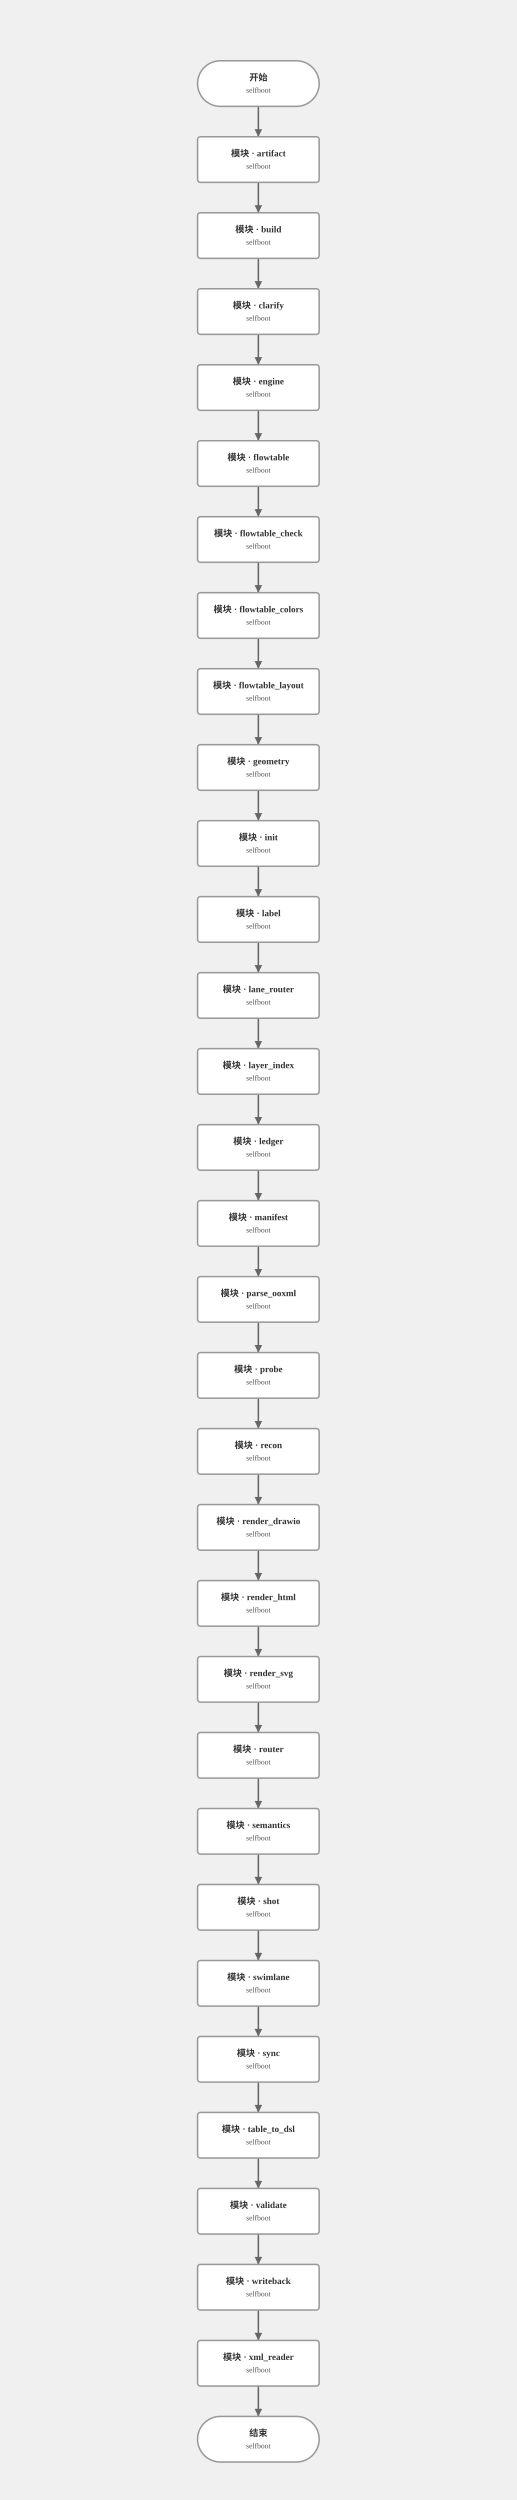
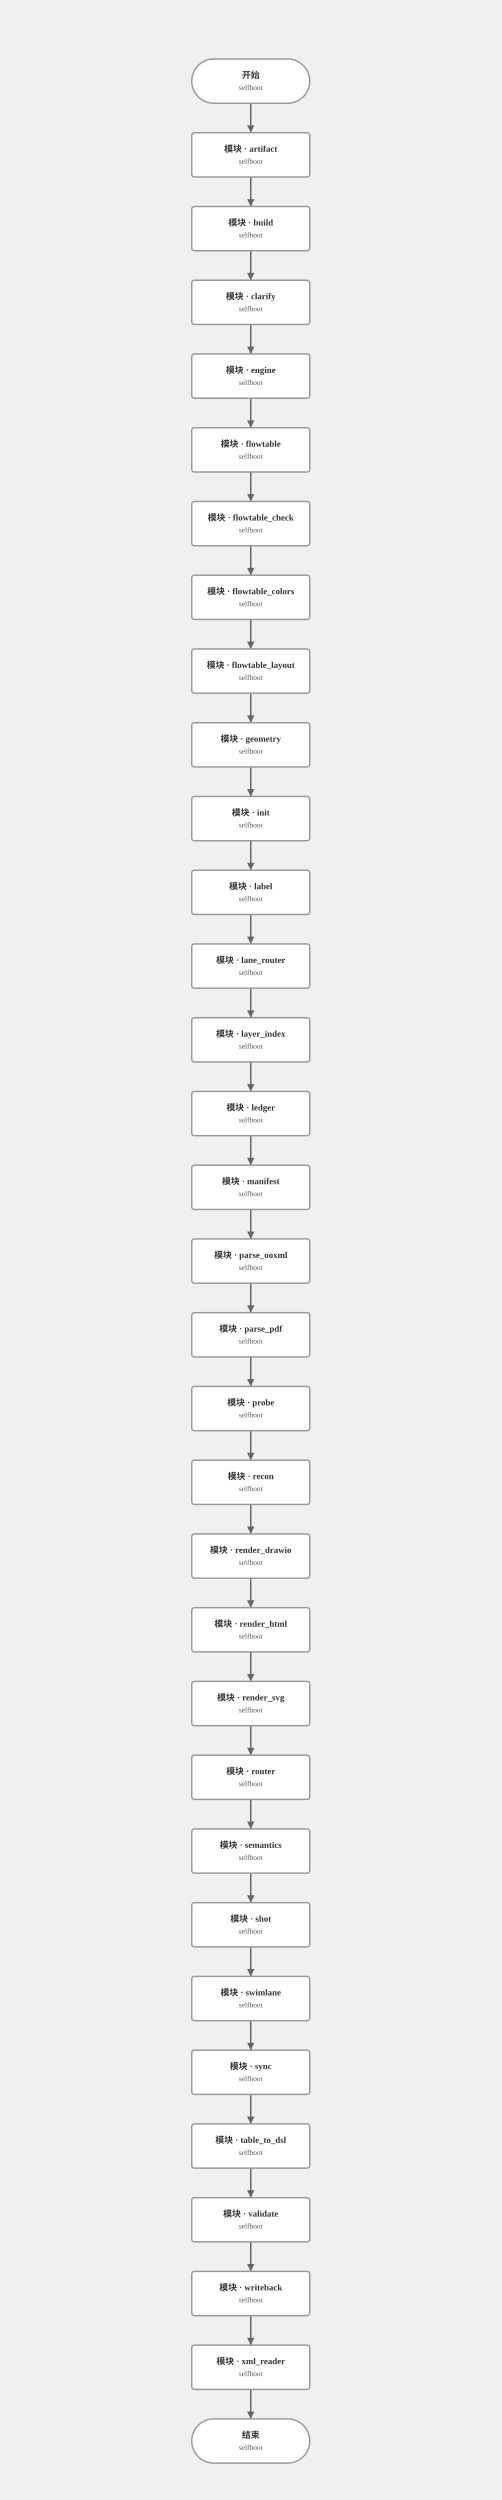
- <svg xmlns="http://www.w3.org/2000/svg" viewBox="0 0 680 3290" width="680" height="3290">
+ <svg xmlns="http://www.w3.org/2000/svg" viewBox="0 0 680 3390" width="680" height="3390">
  <defs>
    <marker id="ar-main" viewBox="0 0 10 10" refX="10" refY="5" markerWidth="10" markerHeight="10" markerUnits="userSpaceOnUse" orient="auto">
      <path d="M0,0L10,5L0,10z" fill="#666666" />
    </marker>
    <marker id="ar-negative" viewBox="0 0 10 10" refX="10" refY="5" markerWidth="10" markerHeight="10" markerUnits="userSpaceOnUse" orient="auto">
      <path d="M0,0L10,5L0,10z" fill="#adb5bd" />
    </marker>
  </defs>
  <path class="edge" data-from="01" data-to="02" d="M 340 140 L 340 180" fill="none" stroke="#666666" stroke-width="2" marker-end="url(#ar-main)" />
  <path class="edge" data-from="02" data-to="03" d="M 340 240 L 340 280" fill="none" stroke="#666666" stroke-width="2" marker-end="url(#ar-main)" />
  <path class="edge" data-from="03" data-to="04" d="M 340 340 L 340 380" fill="none" stroke="#666666" stroke-width="2" marker-end="url(#ar-main)" />
  <path class="edge" data-from="04" data-to="05" d="M 340 440 L 340 480" fill="none" stroke="#666666" stroke-width="2" marker-end="url(#ar-main)" />
  <path class="edge" data-from="05" data-to="06" d="M 340 540 L 340 580" fill="none" stroke="#666666" stroke-width="2" marker-end="url(#ar-main)" />
  <path class="edge" data-from="06" data-to="07" d="M 340 640 L 340 680" fill="none" stroke="#666666" stroke-width="2" marker-end="url(#ar-main)" />
  <path class="edge" data-from="07" data-to="08" d="M 340 740 L 340 780" fill="none" stroke="#666666" stroke-width="2" marker-end="url(#ar-main)" />
  <path class="edge" data-from="08" data-to="09" d="M 340 840 L 340 880" fill="none" stroke="#666666" stroke-width="2" marker-end="url(#ar-main)" />
  <path class="edge" data-from="09" data-to="10" d="M 340 940 L 340 980" fill="none" stroke="#666666" stroke-width="2" marker-end="url(#ar-main)" />
  <path class="edge" data-from="10" data-to="11" d="M 340 1040 L 340 1080" fill="none" stroke="#666666" stroke-width="2" marker-end="url(#ar-main)" />
  <path class="edge" data-from="11" data-to="12" d="M 340 1140 L 340 1180" fill="none" stroke="#666666" stroke-width="2" marker-end="url(#ar-main)" />
  <path class="edge" data-from="12" data-to="13" d="M 340 1240 L 340 1280" fill="none" stroke="#666666" stroke-width="2" marker-end="url(#ar-main)" />
  <path class="edge" data-from="13" data-to="14" d="M 340 1340 L 340 1380" fill="none" stroke="#666666" stroke-width="2" marker-end="url(#ar-main)" />
  <path class="edge" data-from="14" data-to="15" d="M 340 1440 L 340 1480" fill="none" stroke="#666666" stroke-width="2" marker-end="url(#ar-main)" />
  <path class="edge" data-from="15" data-to="16" d="M 340 1540 L 340 1580" fill="none" stroke="#666666" stroke-width="2" marker-end="url(#ar-main)" />
  <path class="edge" data-from="16" data-to="17" d="M 340 1640 L 340 1680" fill="none" stroke="#666666" stroke-width="2" marker-end="url(#ar-main)" />
  <path class="edge" data-from="17" data-to="18" d="M 340 1740 L 340 1780" fill="none" stroke="#666666" stroke-width="2" marker-end="url(#ar-main)" />
  <path class="edge" data-from="18" data-to="19" d="M 340 1840 L 340 1880" fill="none" stroke="#666666" stroke-width="2" marker-end="url(#ar-main)" />
  <path class="edge" data-from="19" data-to="20" d="M 340 1940 L 340 1980" fill="none" stroke="#666666" stroke-width="2" marker-end="url(#ar-main)" />
  <path class="edge" data-from="20" data-to="21" d="M 340 2040 L 340 2080" fill="none" stroke="#666666" stroke-width="2" marker-end="url(#ar-main)" />
  <path class="edge" data-from="21" data-to="22" d="M 340 2140 L 340 2180" fill="none" stroke="#666666" stroke-width="2" marker-end="url(#ar-main)" />
  <path class="edge" data-from="22" data-to="23" d="M 340 2240 L 340 2280" fill="none" stroke="#666666" stroke-width="2" marker-end="url(#ar-main)" />
  <path class="edge" data-from="23" data-to="24" d="M 340 2340 L 340 2380" fill="none" stroke="#666666" stroke-width="2" marker-end="url(#ar-main)" />
  <path class="edge" data-from="24" data-to="25" d="M 340 2440 L 340 2480" fill="none" stroke="#666666" stroke-width="2" marker-end="url(#ar-main)" />
  <path class="edge" data-from="25" data-to="26" d="M 340 2540 L 340 2580" fill="none" stroke="#666666" stroke-width="2" marker-end="url(#ar-main)" />
  <path class="edge" data-from="26" data-to="27" d="M 340 2640 L 340 2680" fill="none" stroke="#666666" stroke-width="2" marker-end="url(#ar-main)" />
  <path class="edge" data-from="27" data-to="28" d="M 340 2740 L 340 2780" fill="none" stroke="#666666" stroke-width="2" marker-end="url(#ar-main)" />
  <path class="edge" data-from="28" data-to="29" d="M 340 2840 L 340 2880" fill="none" stroke="#666666" stroke-width="2" marker-end="url(#ar-main)" />
  <path class="edge" data-from="29" data-to="30" d="M 340 2940 L 340 2980" fill="none" stroke="#666666" stroke-width="2" marker-end="url(#ar-main)" />
  <path class="edge" data-from="30" data-to="31" d="M 340 3040 L 340 3080" fill="none" stroke="#666666" stroke-width="2" marker-end="url(#ar-main)" />
  <path class="edge" data-from="31" data-to="32" d="M 340 3140 L 340 3180" fill="none" stroke="#666666" stroke-width="2" marker-end="url(#ar-main)" />
+   <path class="edge" data-from="32" data-to="33" d="M 340 3240 L 340 3280" fill="none" stroke="#666666" stroke-width="2" marker-end="url(#ar-main)" />
  <g class="ndg" data-id="01" transform="translate(340,110)">
    <rect class="shape" x="-80" y="-30" width="160" height="60" rx="30" fill="#ffffff" stroke="#999999" stroke-width="2" />
    <text class="t1" x="0" y="-4" text-anchor="middle" fill="#333333" font-size="12" font-weight="bold">开始</text>
    <text class="tm" x="0" y="12" text-anchor="middle" fill="#555555" font-size="10">selfboot</text>
  </g>
  <g class="ndg" data-id="02" transform="translate(340,210)">
    <rect class="sub-ring" x="-78" y="-28" width="156" height="56" rx="3.36" fill="none" stroke="#999999" stroke-width="1" opacity="0.55" />
    <rect class="shape" x="-80" y="-30" width="160" height="60" rx="3.6" fill="#ffffff" stroke="#999999" stroke-width="2" />
    <text class="t1" x="0" y="-4" text-anchor="middle" fill="#333333" font-size="12" font-weight="bold">模块 · artifact</text>
    <text class="tm" x="0" y="12" text-anchor="middle" fill="#555555" font-size="10">selfboot</text>
  </g>
  <g class="ndg" data-id="03" transform="translate(340,310)">
    <rect class="sub-ring" x="-78" y="-28" width="156" height="56" rx="3.36" fill="none" stroke="#999999" stroke-width="1" opacity="0.55" />
    <rect class="shape" x="-80" y="-30" width="160" height="60" rx="3.6" fill="#ffffff" stroke="#999999" stroke-width="2" />
    <text class="t1" x="0" y="-4" text-anchor="middle" fill="#333333" font-size="12" font-weight="bold">模块 · build</text>
    <text class="tm" x="0" y="12" text-anchor="middle" fill="#555555" font-size="10">selfboot</text>
  </g>
  <g class="ndg" data-id="04" transform="translate(340,410)">
    <rect class="sub-ring" x="-78" y="-28" width="156" height="56" rx="3.36" fill="none" stroke="#999999" stroke-width="1" opacity="0.55" />
    <rect class="shape" x="-80" y="-30" width="160" height="60" rx="3.6" fill="#ffffff" stroke="#999999" stroke-width="2" />
    <text class="t1" x="0" y="-4" text-anchor="middle" fill="#333333" font-size="12" font-weight="bold">模块 · clarify</text>
    <text class="tm" x="0" y="12" text-anchor="middle" fill="#555555" font-size="10">selfboot</text>
  </g>
  <g class="ndg" data-id="05" transform="translate(340,510)">
    <rect class="sub-ring" x="-78" y="-28" width="156" height="56" rx="3.36" fill="none" stroke="#999999" stroke-width="1" opacity="0.55" />
    <rect class="shape" x="-80" y="-30" width="160" height="60" rx="3.6" fill="#ffffff" stroke="#999999" stroke-width="2" />
    <text class="t1" x="0" y="-4" text-anchor="middle" fill="#333333" font-size="12" font-weight="bold">模块 · engine</text>
    <text class="tm" x="0" y="12" text-anchor="middle" fill="#555555" font-size="10">selfboot</text>
  </g>
  <g class="ndg" data-id="06" transform="translate(340,610)">
    <rect class="sub-ring" x="-78" y="-28" width="156" height="56" rx="3.36" fill="none" stroke="#999999" stroke-width="1" opacity="0.55" />
    <rect class="shape" x="-80" y="-30" width="160" height="60" rx="3.6" fill="#ffffff" stroke="#999999" stroke-width="2" />
    <text class="t1" x="0" y="-4" text-anchor="middle" fill="#333333" font-size="12" font-weight="bold">模块 · flowtable</text>
    <text class="tm" x="0" y="12" text-anchor="middle" fill="#555555" font-size="10">selfboot</text>
  </g>
  <g class="ndg" data-id="07" transform="translate(340,710)">
    <rect class="sub-ring" x="-78" y="-28" width="156" height="56" rx="3.36" fill="none" stroke="#999999" stroke-width="1" opacity="0.55" />
    <rect class="shape" x="-80" y="-30" width="160" height="60" rx="3.6" fill="#ffffff" stroke="#999999" stroke-width="2" />
    <text class="t1" x="0" y="-4" text-anchor="middle" fill="#333333" font-size="12" font-weight="bold">模块 · flowtable_check</text>
    <text class="tm" x="0" y="12" text-anchor="middle" fill="#555555" font-size="10">selfboot</text>
  </g>
  <g class="ndg" data-id="08" transform="translate(340,810)">
    <rect class="sub-ring" x="-78" y="-28" width="156" height="56" rx="3.36" fill="none" stroke="#999999" stroke-width="1" opacity="0.55" />
    <rect class="shape" x="-80" y="-30" width="160" height="60" rx="3.6" fill="#ffffff" stroke="#999999" stroke-width="2" />
    <text class="t1" x="0" y="-4" text-anchor="middle" fill="#333333" font-size="12" font-weight="bold">模块 · flowtable_colors</text>
    <text class="tm" x="0" y="12" text-anchor="middle" fill="#555555" font-size="10">selfboot</text>
  </g>
  <g class="ndg" data-id="09" transform="translate(340,910)">
    <rect class="sub-ring" x="-78" y="-28" width="156" height="56" rx="3.36" fill="none" stroke="#999999" stroke-width="1" opacity="0.55" />
    <rect class="shape" x="-80" y="-30" width="160" height="60" rx="3.6" fill="#ffffff" stroke="#999999" stroke-width="2" />
    <text class="t1" x="0" y="-4" text-anchor="middle" fill="#333333" font-size="12" font-weight="bold">模块 · flowtable_layout</text>
    <text class="tm" x="0" y="12" text-anchor="middle" fill="#555555" font-size="10">selfboot</text>
  </g>
  <g class="ndg" data-id="10" transform="translate(340,1010)">
    <rect class="sub-ring" x="-78" y="-28" width="156" height="56" rx="3.36" fill="none" stroke="#999999" stroke-width="1" opacity="0.55" />
    <rect class="shape" x="-80" y="-30" width="160" height="60" rx="3.6" fill="#ffffff" stroke="#999999" stroke-width="2" />
    <text class="t1" x="0" y="-4" text-anchor="middle" fill="#333333" font-size="12" font-weight="bold">模块 · geometry</text>
    <text class="tm" x="0" y="12" text-anchor="middle" fill="#555555" font-size="10">selfboot</text>
  </g>
  <g class="ndg" data-id="11" transform="translate(340,1110)">
    <rect class="sub-ring" x="-78" y="-28" width="156" height="56" rx="3.36" fill="none" stroke="#999999" stroke-width="1" opacity="0.55" />
    <rect class="shape" x="-80" y="-30" width="160" height="60" rx="3.6" fill="#ffffff" stroke="#999999" stroke-width="2" />
    <text class="t1" x="0" y="-4" text-anchor="middle" fill="#333333" font-size="12" font-weight="bold">模块 · init</text>
    <text class="tm" x="0" y="12" text-anchor="middle" fill="#555555" font-size="10">selfboot</text>
  </g>
  <g class="ndg" data-id="12" transform="translate(340,1210)">
    <rect class="sub-ring" x="-78" y="-28" width="156" height="56" rx="3.36" fill="none" stroke="#999999" stroke-width="1" opacity="0.55" />
    <rect class="shape" x="-80" y="-30" width="160" height="60" rx="3.6" fill="#ffffff" stroke="#999999" stroke-width="2" />
    <text class="t1" x="0" y="-4" text-anchor="middle" fill="#333333" font-size="12" font-weight="bold">模块 · label</text>
    <text class="tm" x="0" y="12" text-anchor="middle" fill="#555555" font-size="10">selfboot</text>
  </g>
  <g class="ndg" data-id="13" transform="translate(340,1310)">
    <rect class="sub-ring" x="-78" y="-28" width="156" height="56" rx="3.36" fill="none" stroke="#999999" stroke-width="1" opacity="0.55" />
    <rect class="shape" x="-80" y="-30" width="160" height="60" rx="3.6" fill="#ffffff" stroke="#999999" stroke-width="2" />
    <text class="t1" x="0" y="-4" text-anchor="middle" fill="#333333" font-size="12" font-weight="bold">模块 · lane_router</text>
    <text class="tm" x="0" y="12" text-anchor="middle" fill="#555555" font-size="10">selfboot</text>
  </g>
  <g class="ndg" data-id="14" transform="translate(340,1410)">
    <rect class="sub-ring" x="-78" y="-28" width="156" height="56" rx="3.36" fill="none" stroke="#999999" stroke-width="1" opacity="0.55" />
    <rect class="shape" x="-80" y="-30" width="160" height="60" rx="3.6" fill="#ffffff" stroke="#999999" stroke-width="2" />
    <text class="t1" x="0" y="-4" text-anchor="middle" fill="#333333" font-size="12" font-weight="bold">模块 · layer_index</text>
    <text class="tm" x="0" y="12" text-anchor="middle" fill="#555555" font-size="10">selfboot</text>
  </g>
  <g class="ndg" data-id="15" transform="translate(340,1510)">
    <rect class="sub-ring" x="-78" y="-28" width="156" height="56" rx="3.36" fill="none" stroke="#999999" stroke-width="1" opacity="0.55" />
    <rect class="shape" x="-80" y="-30" width="160" height="60" rx="3.6" fill="#ffffff" stroke="#999999" stroke-width="2" />
    <text class="t1" x="0" y="-4" text-anchor="middle" fill="#333333" font-size="12" font-weight="bold">模块 · ledger</text>
    <text class="tm" x="0" y="12" text-anchor="middle" fill="#555555" font-size="10">selfboot</text>
  </g>
  <g class="ndg" data-id="16" transform="translate(340,1610)">
    <rect class="sub-ring" x="-78" y="-28" width="156" height="56" rx="3.36" fill="none" stroke="#999999" stroke-width="1" opacity="0.55" />
    <rect class="shape" x="-80" y="-30" width="160" height="60" rx="3.6" fill="#ffffff" stroke="#999999" stroke-width="2" />
    <text class="t1" x="0" y="-4" text-anchor="middle" fill="#333333" font-size="12" font-weight="bold">模块 · manifest</text>
    <text class="tm" x="0" y="12" text-anchor="middle" fill="#555555" font-size="10">selfboot</text>
  </g>
  <g class="ndg" data-id="17" transform="translate(340,1710)">
    <rect class="sub-ring" x="-78" y="-28" width="156" height="56" rx="3.36" fill="none" stroke="#999999" stroke-width="1" opacity="0.55" />
    <rect class="shape" x="-80" y="-30" width="160" height="60" rx="3.6" fill="#ffffff" stroke="#999999" stroke-width="2" />
    <text class="t1" x="0" y="-4" text-anchor="middle" fill="#333333" font-size="12" font-weight="bold">模块 · parse_ooxml</text>
    <text class="tm" x="0" y="12" text-anchor="middle" fill="#555555" font-size="10">selfboot</text>
  </g>
  <g class="ndg" data-id="18" transform="translate(340,1810)">
    <rect class="sub-ring" x="-78" y="-28" width="156" height="56" rx="3.36" fill="none" stroke="#999999" stroke-width="1" opacity="0.55" />
    <rect class="shape" x="-80" y="-30" width="160" height="60" rx="3.6" fill="#ffffff" stroke="#999999" stroke-width="2" />
+     <text class="t1" x="0" y="-4" text-anchor="middle" fill="#333333" font-size="12" font-weight="bold">模块 · parse_pdf</text>
+     <text class="tm" x="0" y="12" text-anchor="middle" fill="#555555" font-size="10">selfboot</text>
+   </g>
+   <g class="ndg" data-id="19" transform="translate(340,1910)">
+     <rect class="sub-ring" x="-78" y="-28" width="156" height="56" rx="3.36" fill="none" stroke="#999999" stroke-width="1" opacity="0.55" />
+     <rect class="shape" x="-80" y="-30" width="160" height="60" rx="3.6" fill="#ffffff" stroke="#999999" stroke-width="2" />
    <text class="t1" x="0" y="-4" text-anchor="middle" fill="#333333" font-size="12" font-weight="bold">模块 · probe</text>
    <text class="tm" x="0" y="12" text-anchor="middle" fill="#555555" font-size="10">selfboot</text>
  </g>
-   <g class="ndg" data-id="19" transform="translate(340,1910)">
+   <g class="ndg" data-id="20" transform="translate(340,2010)">
    <rect class="sub-ring" x="-78" y="-28" width="156" height="56" rx="3.36" fill="none" stroke="#999999" stroke-width="1" opacity="0.55" />
    <rect class="shape" x="-80" y="-30" width="160" height="60" rx="3.6" fill="#ffffff" stroke="#999999" stroke-width="2" />
    <text class="t1" x="0" y="-4" text-anchor="middle" fill="#333333" font-size="12" font-weight="bold">模块 · recon</text>
    <text class="tm" x="0" y="12" text-anchor="middle" fill="#555555" font-size="10">selfboot</text>
  </g>
-   <g class="ndg" data-id="20" transform="translate(340,2010)">
+   <g class="ndg" data-id="21" transform="translate(340,2110)">
    <rect class="sub-ring" x="-78" y="-28" width="156" height="56" rx="3.36" fill="none" stroke="#999999" stroke-width="1" opacity="0.55" />
    <rect class="shape" x="-80" y="-30" width="160" height="60" rx="3.6" fill="#ffffff" stroke="#999999" stroke-width="2" />
    <text class="t1" x="0" y="-4" text-anchor="middle" fill="#333333" font-size="12" font-weight="bold">模块 · render_drawio</text>
    <text class="tm" x="0" y="12" text-anchor="middle" fill="#555555" font-size="10">selfboot</text>
  </g>
-   <g class="ndg" data-id="21" transform="translate(340,2110)">
+   <g class="ndg" data-id="22" transform="translate(340,2210)">
    <rect class="sub-ring" x="-78" y="-28" width="156" height="56" rx="3.36" fill="none" stroke="#999999" stroke-width="1" opacity="0.55" />
    <rect class="shape" x="-80" y="-30" width="160" height="60" rx="3.6" fill="#ffffff" stroke="#999999" stroke-width="2" />
    <text class="t1" x="0" y="-4" text-anchor="middle" fill="#333333" font-size="12" font-weight="bold">模块 · render_html</text>
    <text class="tm" x="0" y="12" text-anchor="middle" fill="#555555" font-size="10">selfboot</text>
  </g>
-   <g class="ndg" data-id="22" transform="translate(340,2210)">
+   <g class="ndg" data-id="23" transform="translate(340,2310)">
    <rect class="sub-ring" x="-78" y="-28" width="156" height="56" rx="3.36" fill="none" stroke="#999999" stroke-width="1" opacity="0.55" />
    <rect class="shape" x="-80" y="-30" width="160" height="60" rx="3.6" fill="#ffffff" stroke="#999999" stroke-width="2" />
    <text class="t1" x="0" y="-4" text-anchor="middle" fill="#333333" font-size="12" font-weight="bold">模块 · render_svg</text>
    <text class="tm" x="0" y="12" text-anchor="middle" fill="#555555" font-size="10">selfboot</text>
  </g>
-   <g class="ndg" data-id="23" transform="translate(340,2310)">
+   <g class="ndg" data-id="24" transform="translate(340,2410)">
    <rect class="sub-ring" x="-78" y="-28" width="156" height="56" rx="3.36" fill="none" stroke="#999999" stroke-width="1" opacity="0.55" />
    <rect class="shape" x="-80" y="-30" width="160" height="60" rx="3.6" fill="#ffffff" stroke="#999999" stroke-width="2" />
    <text class="t1" x="0" y="-4" text-anchor="middle" fill="#333333" font-size="12" font-weight="bold">模块 · router</text>
    <text class="tm" x="0" y="12" text-anchor="middle" fill="#555555" font-size="10">selfboot</text>
  </g>
-   <g class="ndg" data-id="24" transform="translate(340,2410)">
+   <g class="ndg" data-id="25" transform="translate(340,2510)">
    <rect class="sub-ring" x="-78" y="-28" width="156" height="56" rx="3.36" fill="none" stroke="#999999" stroke-width="1" opacity="0.55" />
    <rect class="shape" x="-80" y="-30" width="160" height="60" rx="3.6" fill="#ffffff" stroke="#999999" stroke-width="2" />
    <text class="t1" x="0" y="-4" text-anchor="middle" fill="#333333" font-size="12" font-weight="bold">模块 · semantics</text>
    <text class="tm" x="0" y="12" text-anchor="middle" fill="#555555" font-size="10">selfboot</text>
  </g>
-   <g class="ndg" data-id="25" transform="translate(340,2510)">
+   <g class="ndg" data-id="26" transform="translate(340,2610)">
    <rect class="sub-ring" x="-78" y="-28" width="156" height="56" rx="3.36" fill="none" stroke="#999999" stroke-width="1" opacity="0.55" />
    <rect class="shape" x="-80" y="-30" width="160" height="60" rx="3.6" fill="#ffffff" stroke="#999999" stroke-width="2" />
    <text class="t1" x="0" y="-4" text-anchor="middle" fill="#333333" font-size="12" font-weight="bold">模块 · shot</text>
    <text class="tm" x="0" y="12" text-anchor="middle" fill="#555555" font-size="10">selfboot</text>
  </g>
-   <g class="ndg" data-id="26" transform="translate(340,2610)">
+   <g class="ndg" data-id="27" transform="translate(340,2710)">
    <rect class="sub-ring" x="-78" y="-28" width="156" height="56" rx="3.36" fill="none" stroke="#999999" stroke-width="1" opacity="0.55" />
    <rect class="shape" x="-80" y="-30" width="160" height="60" rx="3.6" fill="#ffffff" stroke="#999999" stroke-width="2" />
    <text class="t1" x="0" y="-4" text-anchor="middle" fill="#333333" font-size="12" font-weight="bold">模块 · swimlane</text>
    <text class="tm" x="0" y="12" text-anchor="middle" fill="#555555" font-size="10">selfboot</text>
  </g>
-   <g class="ndg" data-id="27" transform="translate(340,2710)">
+   <g class="ndg" data-id="28" transform="translate(340,2810)">
    <rect class="sub-ring" x="-78" y="-28" width="156" height="56" rx="3.36" fill="none" stroke="#999999" stroke-width="1" opacity="0.55" />
    <rect class="shape" x="-80" y="-30" width="160" height="60" rx="3.6" fill="#ffffff" stroke="#999999" stroke-width="2" />
    <text class="t1" x="0" y="-4" text-anchor="middle" fill="#333333" font-size="12" font-weight="bold">模块 · sync</text>
    <text class="tm" x="0" y="12" text-anchor="middle" fill="#555555" font-size="10">selfboot</text>
  </g>
-   <g class="ndg" data-id="28" transform="translate(340,2810)">
+   <g class="ndg" data-id="29" transform="translate(340,2910)">
    <rect class="sub-ring" x="-78" y="-28" width="156" height="56" rx="3.36" fill="none" stroke="#999999" stroke-width="1" opacity="0.55" />
    <rect class="shape" x="-80" y="-30" width="160" height="60" rx="3.6" fill="#ffffff" stroke="#999999" stroke-width="2" />
    <text class="t1" x="0" y="-4" text-anchor="middle" fill="#333333" font-size="12" font-weight="bold">模块 · table_to_dsl</text>
    <text class="tm" x="0" y="12" text-anchor="middle" fill="#555555" font-size="10">selfboot</text>
  </g>
-   <g class="ndg" data-id="29" transform="translate(340,2910)">
+   <g class="ndg" data-id="30" transform="translate(340,3010)">
    <rect class="sub-ring" x="-78" y="-28" width="156" height="56" rx="3.36" fill="none" stroke="#999999" stroke-width="1" opacity="0.55" />
    <rect class="shape" x="-80" y="-30" width="160" height="60" rx="3.6" fill="#ffffff" stroke="#999999" stroke-width="2" />
    <text class="t1" x="0" y="-4" text-anchor="middle" fill="#333333" font-size="12" font-weight="bold">模块 · validate</text>
    <text class="tm" x="0" y="12" text-anchor="middle" fill="#555555" font-size="10">selfboot</text>
  </g>
-   <g class="ndg" data-id="30" transform="translate(340,3010)">
+   <g class="ndg" data-id="31" transform="translate(340,3110)">
    <rect class="sub-ring" x="-78" y="-28" width="156" height="56" rx="3.36" fill="none" stroke="#999999" stroke-width="1" opacity="0.55" />
    <rect class="shape" x="-80" y="-30" width="160" height="60" rx="3.6" fill="#ffffff" stroke="#999999" stroke-width="2" />
    <text class="t1" x="0" y="-4" text-anchor="middle" fill="#333333" font-size="12" font-weight="bold">模块 · writeback</text>
    <text class="tm" x="0" y="12" text-anchor="middle" fill="#555555" font-size="10">selfboot</text>
  </g>
-   <g class="ndg" data-id="31" transform="translate(340,3110)">
+   <g class="ndg" data-id="32" transform="translate(340,3210)">
    <rect class="sub-ring" x="-78" y="-28" width="156" height="56" rx="3.36" fill="none" stroke="#999999" stroke-width="1" opacity="0.55" />
    <rect class="shape" x="-80" y="-30" width="160" height="60" rx="3.6" fill="#ffffff" stroke="#999999" stroke-width="2" />
    <text class="t1" x="0" y="-4" text-anchor="middle" fill="#333333" font-size="12" font-weight="bold">模块 · xml_reader</text>
    <text class="tm" x="0" y="12" text-anchor="middle" fill="#555555" font-size="10">selfboot</text>
  </g>
-   <g class="ndg" data-id="32" transform="translate(340,3210)">
+   <g class="ndg" data-id="33" transform="translate(340,3310)">
    <rect class="shape" x="-80" y="-30" width="160" height="60" rx="30" fill="#ffffff" stroke="#999999" stroke-width="2" />
    <text class="t1" x="0" y="-4" text-anchor="middle" fill="#333333" font-size="12" font-weight="bold">结束</text>
    <text class="tm" x="0" y="12" text-anchor="middle" fill="#555555" font-size="10">selfboot</text>
  </g>
</svg>
